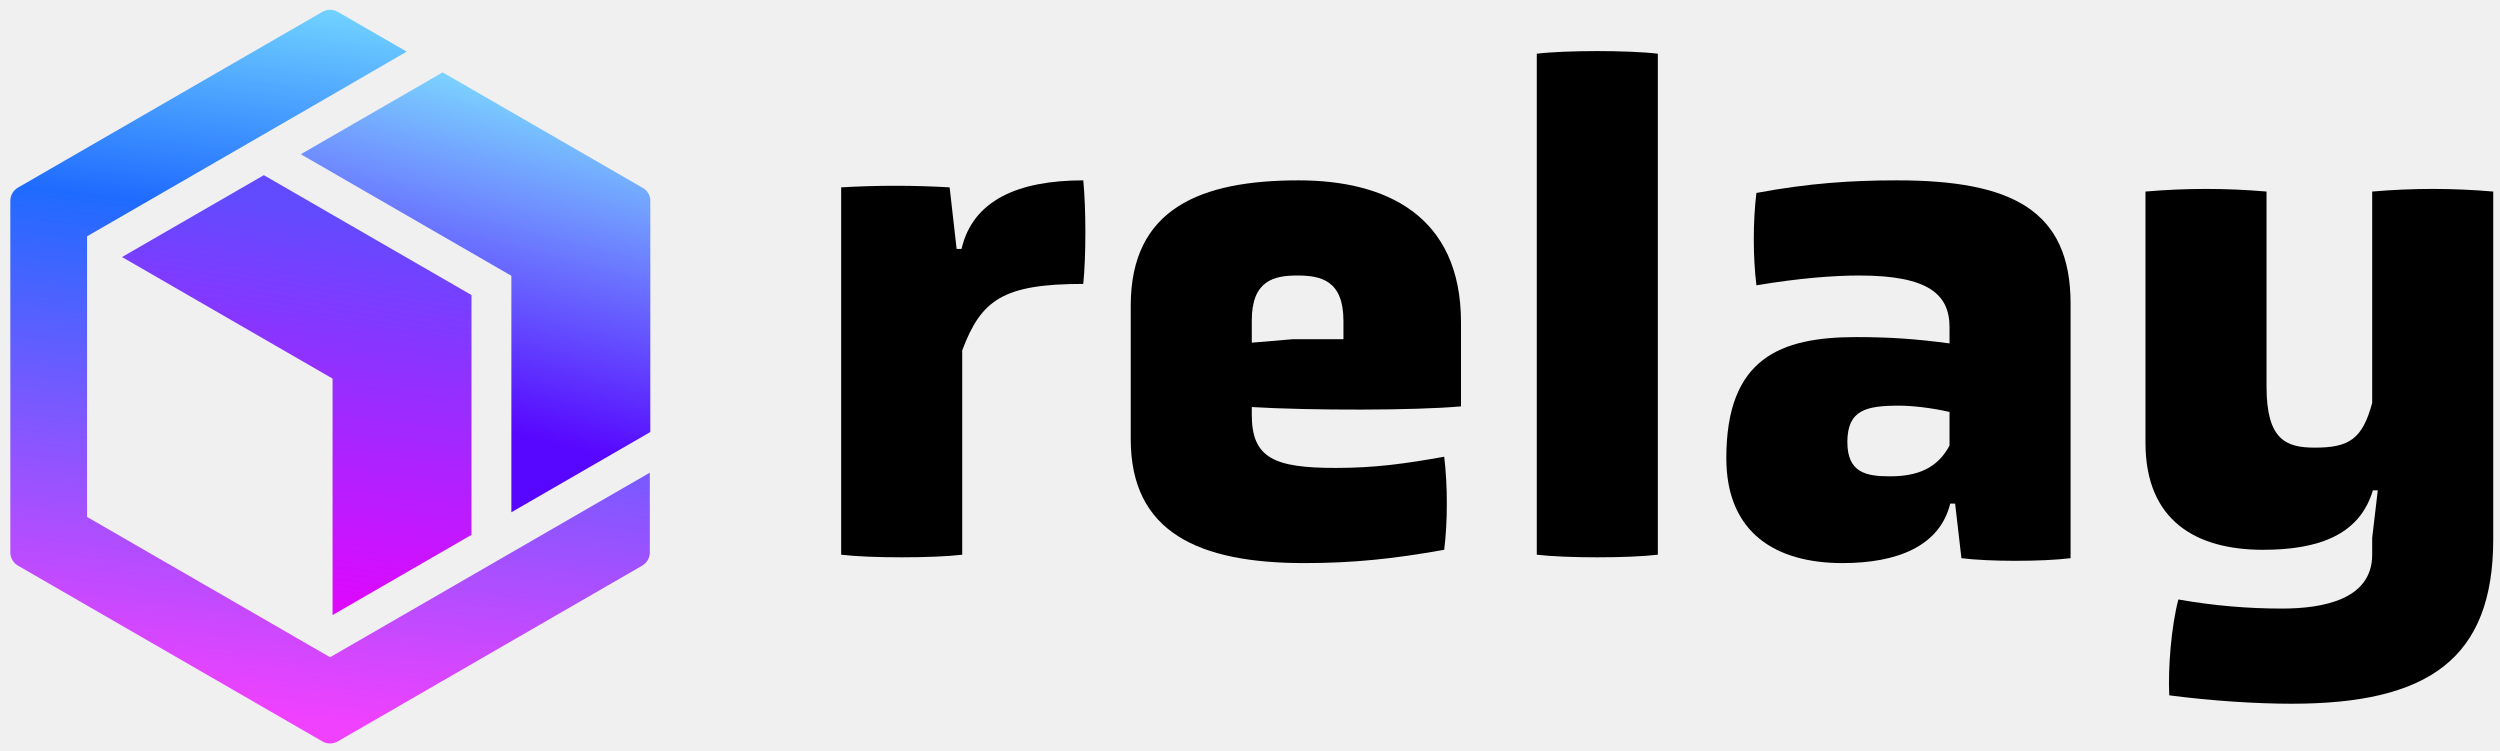
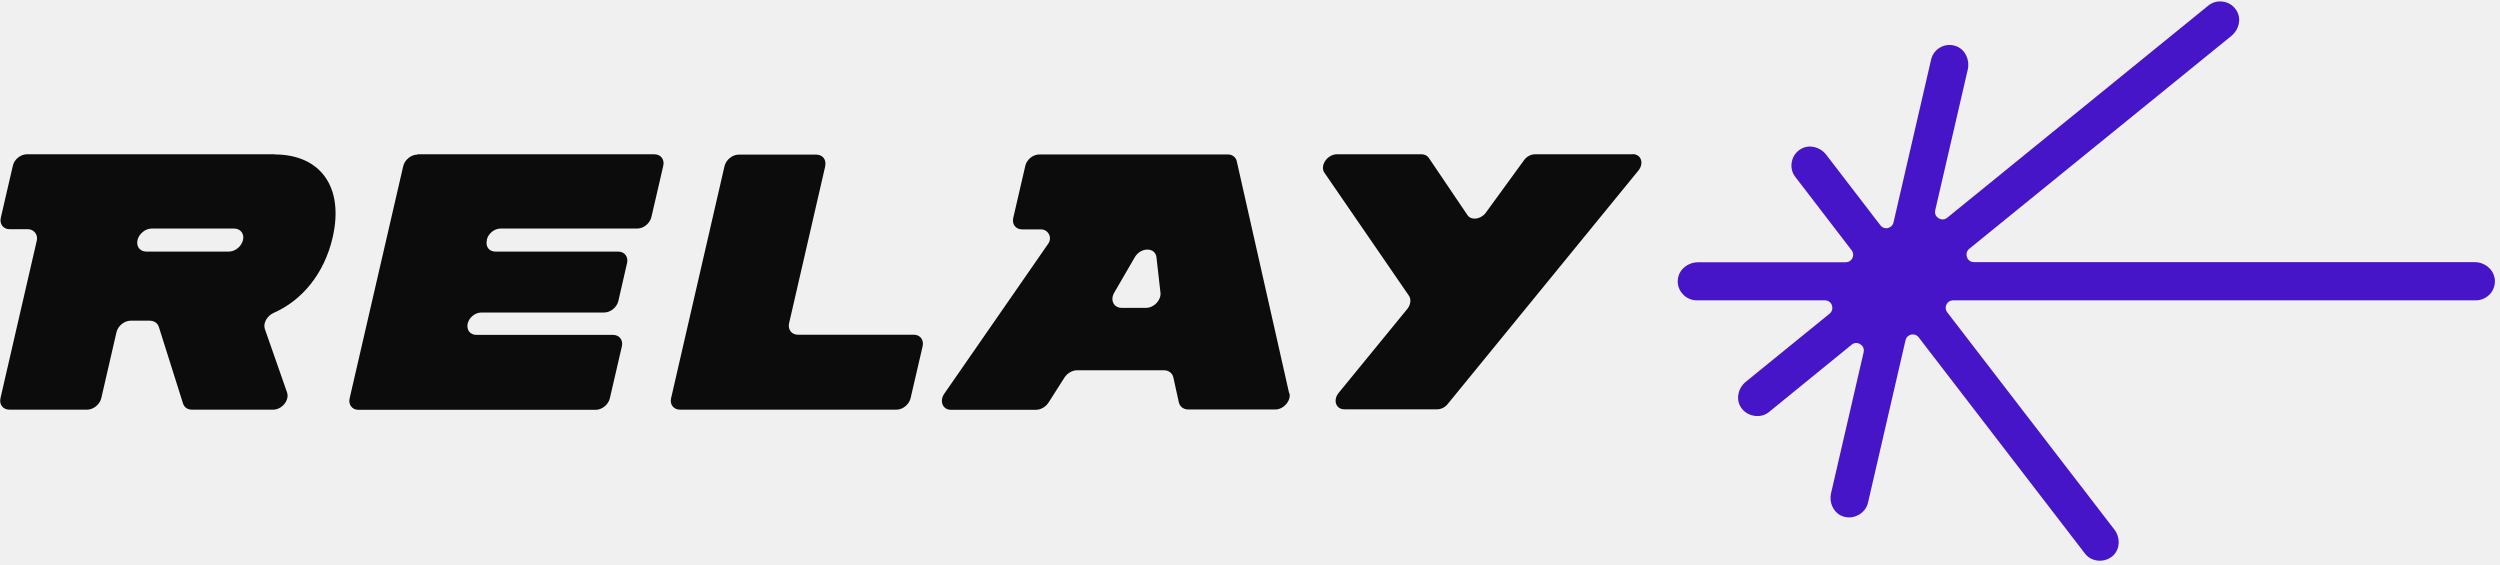
- <svg xmlns="http://www.w3.org/2000/svg" width="343" height="103" viewBox="0 0 343 103" fill="none">
-   <g clip-path="url(#clip0_510_872)">
-     <path d="M45.627 84.387L64.689 73.381V40.482L36.197 24.032L16.74 35.266L45.627 51.944L45.627 84.387Z" fill="url(#paint0_linear_510_872)" />
-     <path fill-rule="evenodd" clip-rule="evenodd" d="M28.615 22.797L45.286 13.171L55.794 7.082L46.339 1.623C45.688 1.247 44.885 1.247 44.233 1.623L2.469 25.736C1.817 26.112 1.416 26.807 1.416 27.559L1.416 75.785C1.416 76.537 1.817 77.232 2.469 77.608L44.233 101.721C44.885 102.097 45.688 102.097 46.339 101.721L88.104 77.608C88.755 77.232 89.156 76.537 89.156 75.785V64.85L78.629 70.922L45.286 90.173L11.944 70.922L11.944 32.422L28.615 22.797Z" fill="url(#paint1_linear_510_872)" />
-     <path d="M70.16 70.282L89.222 59.276V27.532C89.222 26.817 88.841 26.157 88.222 25.8L60.73 9.927L41.273 21.161L70.16 37.839L70.16 70.282Z" fill="url(#paint2_linear_510_872)" />
-   </g>
-   <path d="M325.464 76.104V73.8L326.232 67.272H325.56C323.736 73.416 318.072 75.432 310.488 75.432C301.368 75.432 294.36 71.496 294.36 60.744V26.28C299.928 25.8 305.4 25.8 310.968 26.28V53.064C310.968 60.36 313.656 61.416 317.592 61.416C322.296 61.416 324.12 60.264 325.464 55.272V26.28C331.032 25.8 336.504 25.8 342.072 26.28V73.992C342.072 90.408 333.144 96.552 314.424 96.552C309.624 96.552 303.48 96.168 297.624 95.4C297.432 91.656 297.912 85.896 298.872 82.248C303.768 83.112 308.472 83.496 313.08 83.496C318.744 83.496 325.464 82.248 325.464 76.104Z" fill="black" />
-   <path d="M269.107 76.584L268.243 69.096H267.571C266.131 74.952 260.275 77.256 252.787 77.256C243.763 77.256 236.851 73.224 236.851 62.856C236.851 49.128 244.243 46.248 254.707 46.248C259.603 46.248 263.059 46.536 267.475 47.112V44.904C267.475 40.392 264.595 37.8 255.091 37.8C251.443 37.8 246.739 38.184 240.979 39.144C240.499 35.208 240.499 30.408 240.979 26.472C248.179 25.128 254.035 24.744 260.275 24.744C275.923 24.744 284.083 28.776 284.083 41.64V76.584C280.147 77.064 272.947 77.064 269.107 76.584ZM267.475 61.128V56.52C264.979 55.944 262.291 55.656 260.563 55.656C256.051 55.656 253.459 56.232 253.459 60.648C253.459 64.872 256.051 65.352 259.315 65.352C263.155 65.352 265.843 64.2 267.475 61.128Z" fill="black" />
-   <path d="M210.847 76.104V7.368C214.783 6.888 223.519 6.888 227.455 7.368V76.104C223.519 76.584 214.783 76.584 210.847 76.104Z" fill="black" />
-   <path d="M200.449 44.232V55.752C194.305 56.328 179.713 56.328 171.745 55.848V56.904C171.745 62.856 174.817 64.2 183.265 64.2C188.641 64.2 192.769 63.624 198.145 62.664C198.625 66.6 198.625 71.592 198.145 75.432C191.137 76.68 185.665 77.256 178.945 77.256C164.449 77.256 155.137 73.032 155.137 60.264V41.928C155.137 28.584 164.737 24.744 178.177 24.744C189.985 24.744 200.449 29.448 200.449 44.232ZM184.321 46.536V44.04C184.321 38.472 181.249 37.8 177.985 37.8C174.817 37.8 171.745 38.472 171.745 43.944V47.016L177.409 46.536H184.321Z" fill="black" />
-   <path d="M115.409 76.104V25.704C120.401 25.416 125.297 25.416 130.289 25.704L131.249 34.152H131.921C133.457 27.528 139.601 24.744 148.625 24.744C149.009 28.68 149.009 35.112 148.625 38.952C137.585 38.952 134.609 41.16 132.017 48.072V76.104C128.081 76.584 119.345 76.584 115.409 76.104Z" fill="black" />
-   <defs>
-     <linearGradient id="paint0_linear_510_872" x1="32.137" y1="27.652" x2="24.506" y2="80.873" gradientUnits="userSpaceOnUse">
-       <stop stop-color="#624AFF" />
-       <stop offset="0.98" stop-color="#DD09FF" />
-     </linearGradient>
-     <linearGradient id="paint1_linear_510_872" x1="18.32" y1="95.413" x2="30.486" y2="-4.597" gradientUnits="userSpaceOnUse">
-       <stop stop-color="#EF41FF" />
-       <stop offset="0.67" stop-color="#1F6BFF" />
-       <stop offset="1" stop-color="#7DE0FF" />
-     </linearGradient>
-     <linearGradient id="paint2_linear_510_872" x1="62.826" y1="7.483" x2="50.779" y2="55.1" gradientUnits="userSpaceOnUse">
-       <stop stop-color="#7DE0FF" />
-       <stop offset="0.985" stop-color="#5707FF" />
-     </linearGradient>
-     <clipPath id="clip0_510_872">
-       <rect width="89" height="102" fill="white" transform="translate(0.786133 0.780273)" />
-     </clipPath>
-   </defs>
+ <svg xmlns="http://www.w3.org/2000/svg" width="447" height="101" viewBox="0 0 447 101" fill="none">
+   <path d="M74.603 27.587H117.009C118.143 27.587 118.859 28.512 118.591 29.646L116.472 38.808C116.203 39.942 115.069 40.867 113.935 40.867H89.494C88.39 40.867 87.286 41.762 87.047 42.866V42.986C86.779 44.09 87.465 44.985 88.569 44.985H110.533C111.667 44.985 112.384 45.91 112.115 47.044L110.563 53.818C110.295 54.952 109.161 55.877 108.026 55.877H86.062C84.958 55.877 83.854 56.773 83.615 57.877C83.377 58.981 84.063 59.876 85.167 59.876H109.608C110.742 59.876 111.458 60.801 111.19 61.935L109.041 71.216C108.773 72.351 107.639 73.276 106.505 73.276H64.098C62.964 73.276 62.248 72.351 62.517 71.216L72.096 29.706C72.365 28.572 73.499 27.646 74.633 27.646L74.603 27.587Z" fill="#0D0C0D" />
+   <path d="M147.568 29.646L141.092 57.787C140.823 58.922 141.54 59.847 142.674 59.847H163.384C164.518 59.847 165.234 60.772 164.966 61.906L162.817 71.187C162.549 72.321 161.415 73.246 160.31 73.246H121.575C120.441 73.246 119.725 72.321 119.993 71.187L129.543 29.706C129.811 28.572 130.945 27.646 132.079 27.646H145.956C147.09 27.646 147.806 28.572 147.538 29.706L147.568 29.646Z" fill="#0D0C0D" />
+   <path d="M49.147 27.587H4.801C3.667 27.587 2.533 28.512 2.295 29.646L0.146 38.927C-0.123 40.061 0.594 40.986 1.728 40.986H5.01C6.055 40.986 6.801 41.941 6.592 42.956L0.086 71.187C-0.182 72.321 0.534 73.246 1.668 73.246H15.575C16.709 73.246 17.843 72.321 18.111 71.187L20.827 59.399C21.095 58.265 22.229 57.34 23.363 57.34H26.765C27.571 57.34 28.198 57.787 28.407 58.474L32.734 72.171C32.943 72.828 33.54 73.246 34.286 73.246H48.849C50.431 73.246 51.803 71.515 51.326 70.172L47.357 58.832C46.999 57.787 47.745 56.474 48.938 55.937C53.982 53.729 57.981 48.954 59.473 42.478C61.592 33.317 57.175 27.617 49.117 27.617L49.147 27.587ZM43.447 42.926C43.179 44.06 42.045 44.985 40.911 44.985H26.169C25.035 44.985 24.318 44.06 24.587 42.926C24.855 41.792 25.989 40.867 27.123 40.867H41.866C43 40.867 43.716 41.792 43.447 42.926Z" fill="#0D0C0D" />
+   <path d="M230.5 70.321L221.129 28.81C220.95 28.094 220.354 27.617 219.548 27.617H185.826C184.692 27.617 183.558 28.542 183.319 29.676L181.17 38.957C180.902 40.091 181.618 41.016 182.752 41.016H186.124C187.437 41.016 188.183 42.478 187.437 43.553L168.845 70.381C167.92 71.724 168.547 73.276 170.039 73.276H185.199C186.094 73.276 187.02 72.739 187.527 71.903L190.302 67.546C190.809 66.74 191.705 66.203 192.6 66.203H208.118C208.954 66.203 209.61 66.71 209.789 67.456L210.774 71.933C210.953 72.709 211.61 73.216 212.475 73.216H228.023C229.515 73.216 230.858 71.664 230.56 70.321H230.5ZM204.925 55.042H200.538C199.136 55.042 198.449 53.639 199.225 52.326L202.896 46C203.97 44.15 206.566 44.179 206.775 46L207.491 52.326C207.641 53.669 206.328 55.042 204.925 55.042Z" fill="#0D0C0D" />
+   <path d="M291.916 27.587H274.458C273.772 27.587 273.026 27.945 272.548 28.572L265.595 38.121C264.67 39.255 263.028 39.434 262.372 38.45L255.478 28.243C255.21 27.826 254.732 27.587 254.165 27.587H239.035C237.274 27.587 235.902 29.706 236.857 30.959L251.867 52.804C252.345 53.43 252.255 54.385 251.688 55.161L239.363 70.232C238.289 71.545 238.856 73.186 240.378 73.186H256.97C257.657 73.186 258.403 72.828 258.88 72.201L292.931 30.511C294.005 29.198 293.438 27.557 291.916 27.557V27.587Z" fill="#0D0C0D" />
+   <path d="M446.022 49.7C445.754 48.089 444.232 46.865 442.441 46.865H352.944C352.078 46.865 351.75 46.179 351.69 45.97C351.631 45.761 351.422 45.045 352.108 44.478L398.961 6.429C400.334 5.324 400.781 3.414 399.946 1.982C399.438 1.087 398.603 0.49 397.588 0.311C396.603 0.132 395.589 0.371 394.813 1.027L348.169 38.927C347.483 39.494 346.796 39.136 346.617 39.017C346.438 38.897 345.811 38.45 346.02 37.584L351.839 12.427C352.227 10.696 351.392 8.935 349.9 8.309C348.945 7.921 347.93 7.951 347.005 8.428C346.14 8.876 345.483 9.711 345.274 10.696L338.56 39.763C338.381 40.538 337.724 40.718 337.545 40.777C337.366 40.837 336.68 40.897 336.202 40.27L326.533 27.676C325.459 26.274 323.549 25.796 322.116 26.572C321.221 27.05 320.594 27.885 320.386 28.87C320.177 29.855 320.386 30.869 321.012 31.645L331.069 44.746C331.397 45.164 331.427 45.701 331.218 46.149C330.98 46.626 330.532 46.895 330.025 46.895H303.614C301.824 46.895 300.302 48.118 300.033 49.73C299.854 50.745 300.122 51.729 300.809 52.505C301.465 53.281 302.391 53.699 303.405 53.699H326.294C327.16 53.699 327.488 54.385 327.548 54.594C327.607 54.803 327.816 55.519 327.13 56.086L312.149 68.262C310.806 69.337 310.388 71.217 311.134 72.589C311.612 73.485 312.477 74.111 313.522 74.32C314.536 74.529 315.551 74.29 316.297 73.664L331.069 61.637C331.756 61.07 332.442 61.428 332.621 61.548C332.8 61.667 333.427 62.115 333.218 62.98L327.398 88.167C327.011 89.808 327.757 91.48 329.129 92.166C330.054 92.614 331.159 92.644 332.114 92.166C333.069 91.718 333.755 90.883 333.994 89.898L340.708 60.831C340.887 60.056 341.544 59.876 341.723 59.817C341.932 59.787 342.588 59.697 343.066 60.324L372.789 98.97C373.356 99.746 374.281 100.194 375.266 100.253C375.326 100.253 375.415 100.253 375.475 100.253C376.43 100.253 377.325 99.865 377.952 99.209C379.086 98.015 379.116 96.075 378.041 94.673L348.169 55.848C347.841 55.43 347.811 54.893 348.02 54.445C348.258 53.968 348.706 53.699 349.213 53.699H442.68C443.695 53.699 444.62 53.251 445.276 52.505C445.933 51.729 446.201 50.745 446.052 49.73L446.022 49.7Z" fill="#4615C8" />
</svg>
